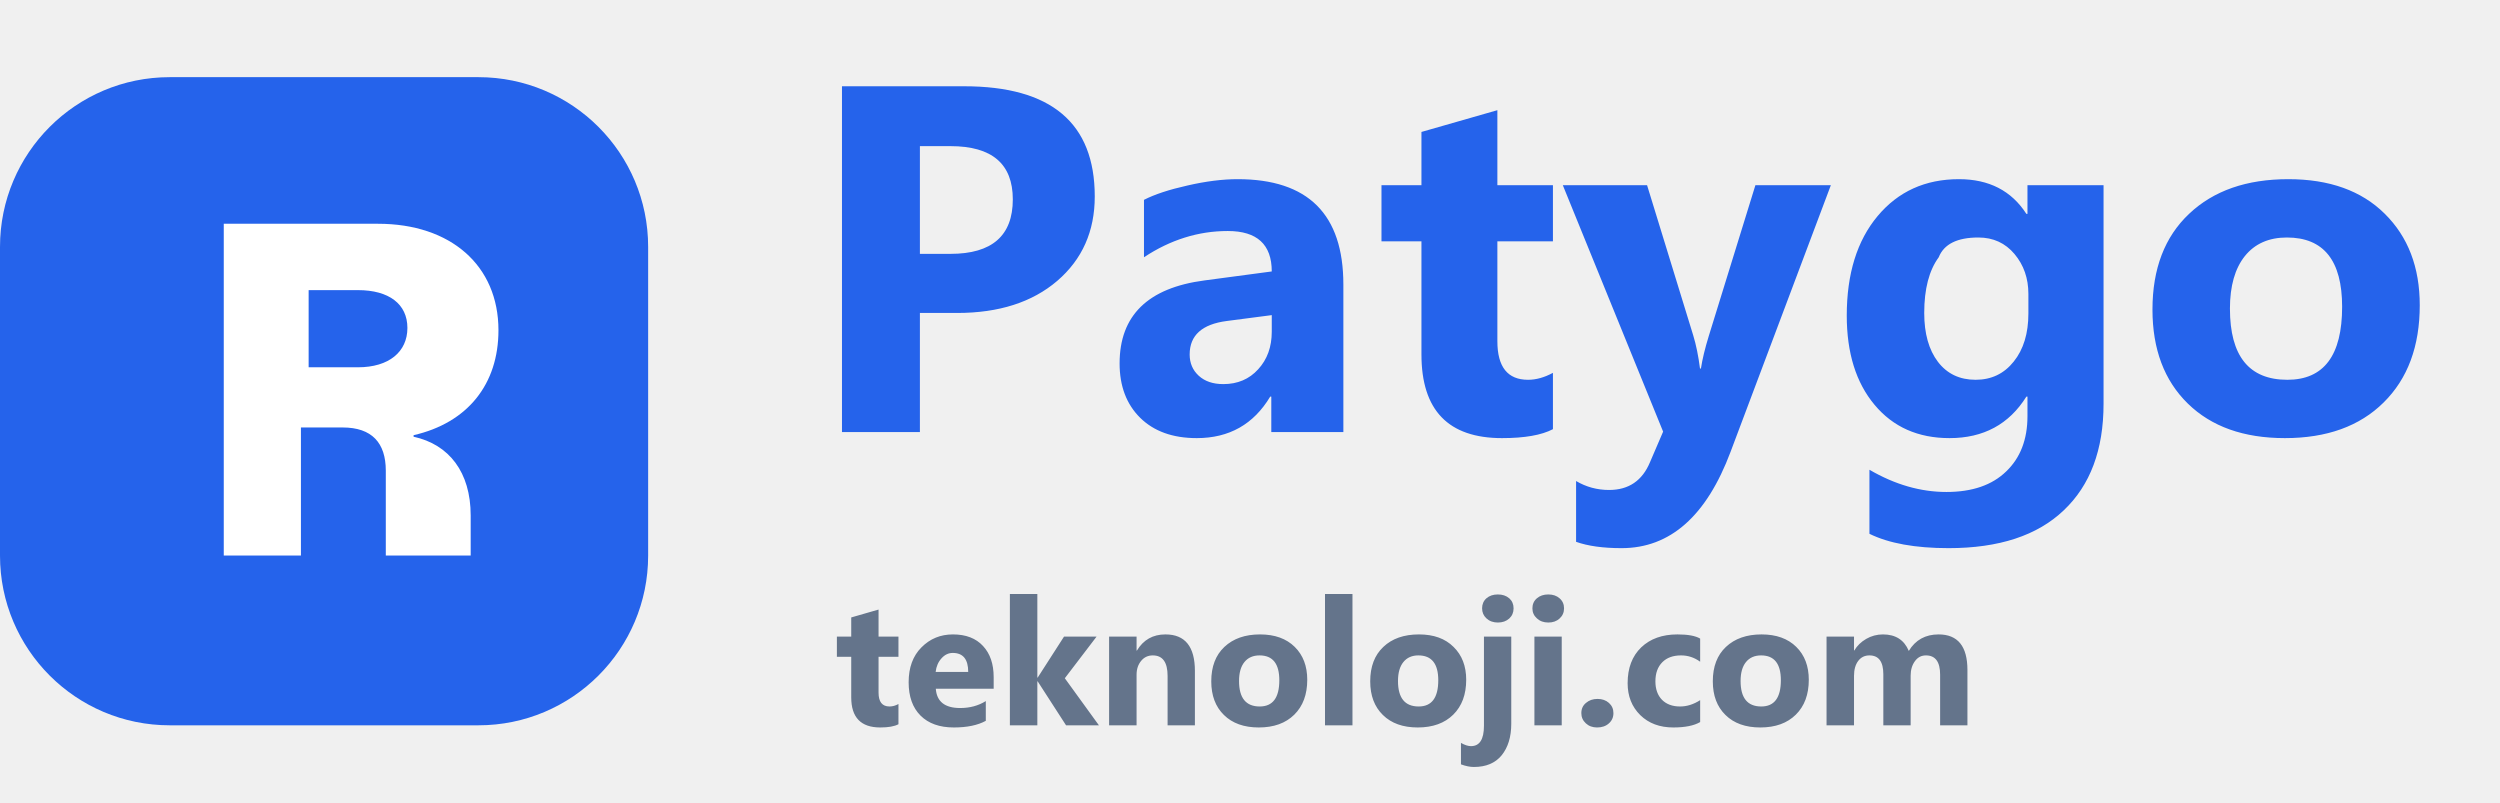
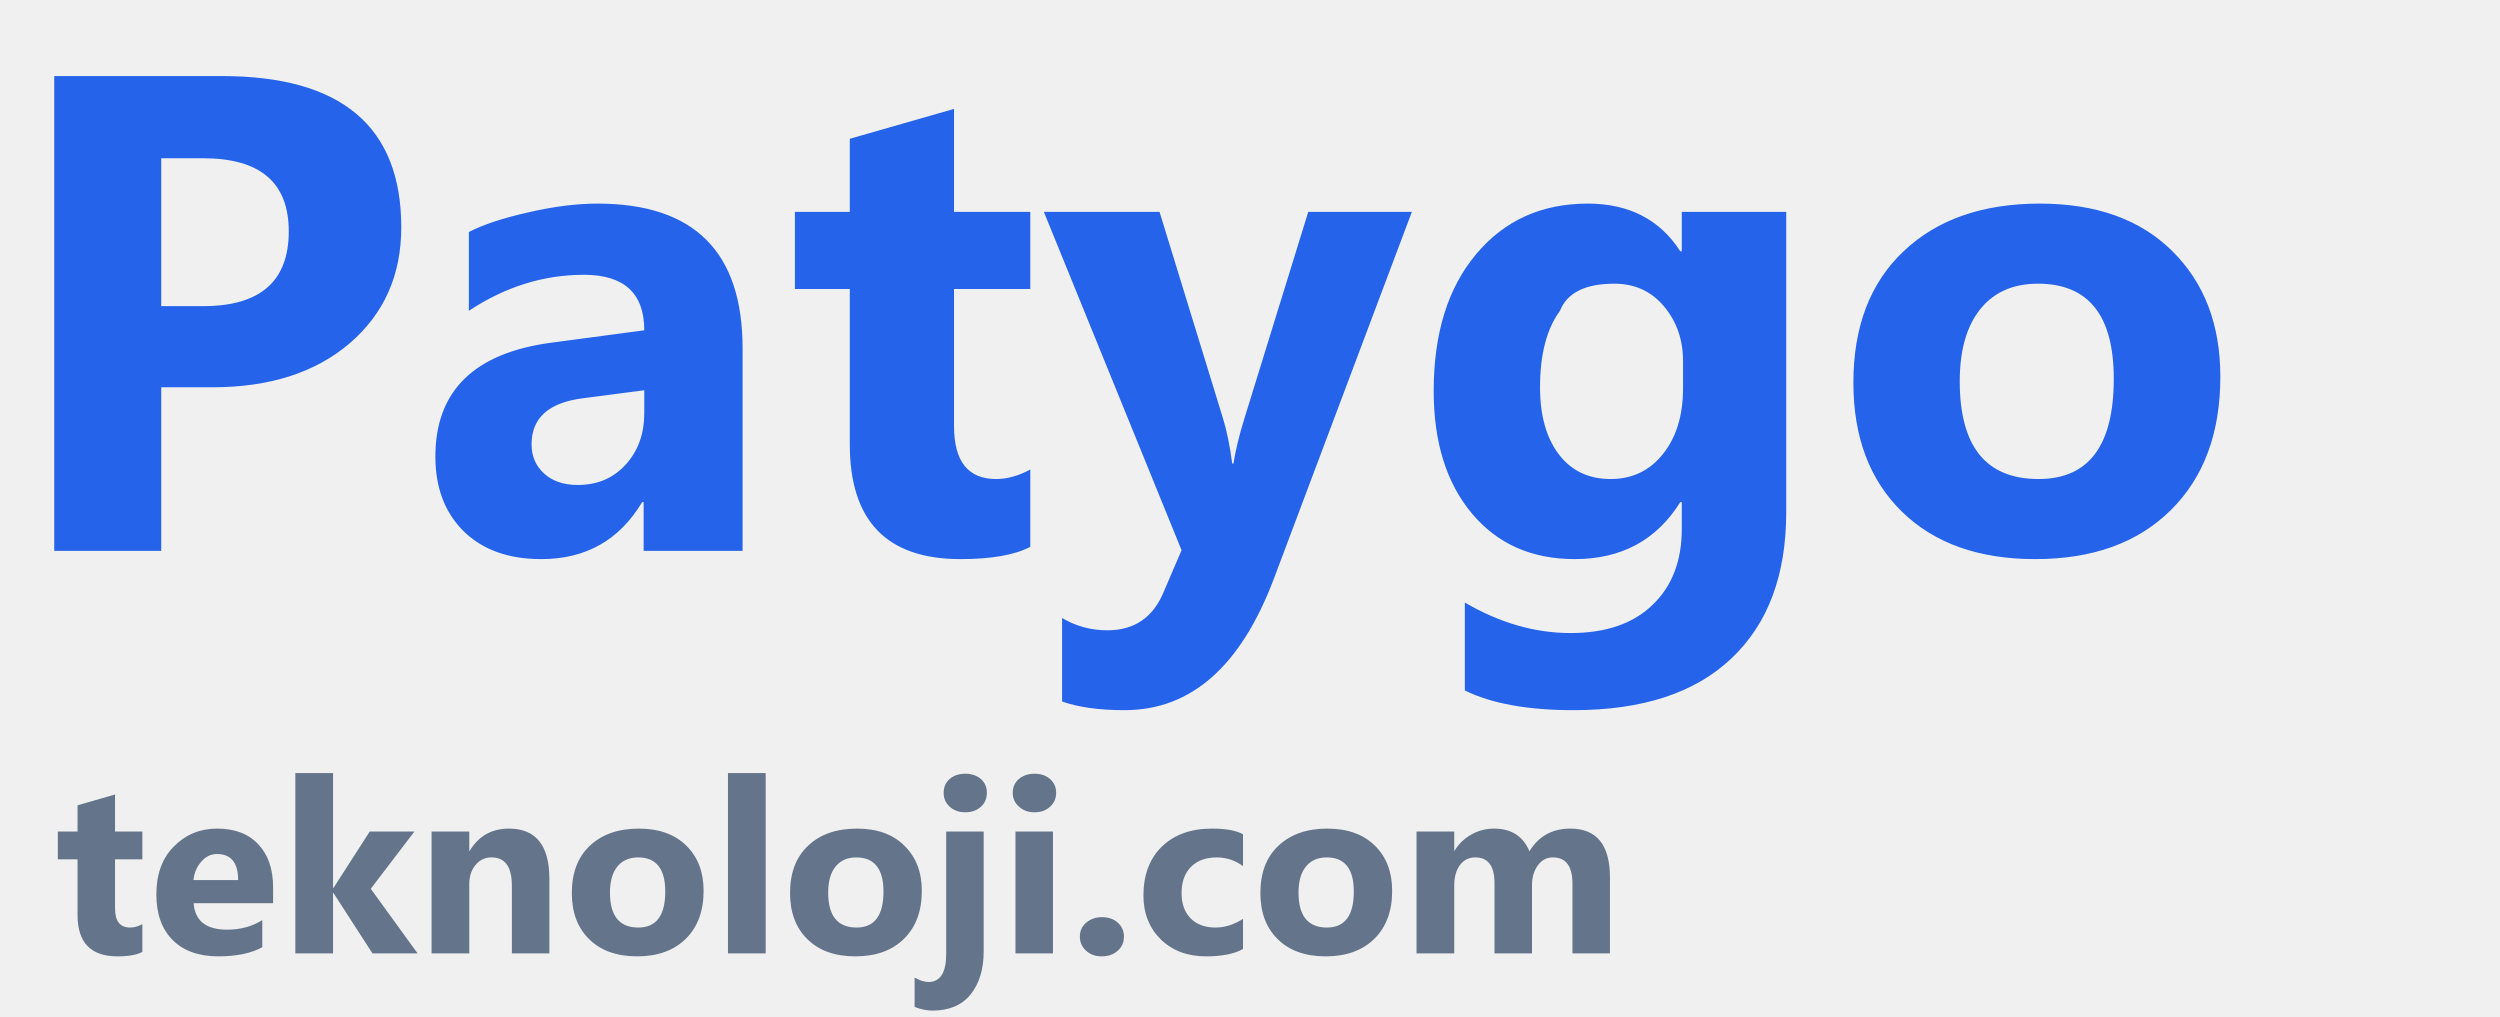
- <svg xmlns="http://www.w3.org/2000/svg" viewBox="0 0 162 52" role="img" aria-label="Patygo Teknoloji">
-   <rect x="0" y="5" width="42" height="42" rx="11" fill="#2563eb" />
-   <path fill="#fff" d="M14.5 14.5h10c4.7 0 7.8 2.7 7.8 6.9 0 3.5-2 6-5.5 6.8v.1c2.3.5 3.7 2.3 3.7 5.1V36h-5.5v-5.5c0-1.8-.9-2.8-2.8-2.8h-2.7V36H14.5V14.5zm5.5 4.3v5h3.2c2 0 3.2-1 3.2-2.55s-1.2-2.45-3.2-2.45H20z" />
-   <g fill="#2563eb" transform="translate(52 28)">
+ <svg xmlns="http://www.w3.org/2000/svg" viewBox="0 0 118 48" role="img" aria-label="Patygo Teknoloji">
+   <g fill="#2563eb" transform="translate(0 26)">
    <path d="M10.02-7.72L7.61-7.72L7.61 0L2.56 0L2.56-22.41L10.47-22.41Q18.94-22.41 18.94-15.27Q18.94-11.89 16.51-9.80Q14.08-7.72 10.02-7.72M9.59-18.53L7.61-18.53L7.61-11.55L9.59-11.55Q13.63-11.55 13.63-15.08Q13.63-18.53 9.59-18.53M35.05-9.56L35.05 0L30.38 0L30.38-2.30L30.31-2.30Q28.70 0.39 25.55 0.39Q23.22 0.39 21.88-0.93Q20.55-2.25 20.55-4.45Q20.55-9.11 26.06-9.83L30.41-10.41Q30.41-13.03 27.56-13.03Q24.70-13.03 22.13-11.33L22.13-15.05Q23.16-15.58 24.95-15.98Q26.73-16.39 28.20-16.39Q35.05-16.39 35.05-9.56M30.41-6.50L30.41-7.58L27.50-7.20Q25.09-6.89 25.09-5.03Q25.09-4.19 25.68-3.65Q26.27-3.11 27.27-3.11Q28.66-3.11 29.53-4.07Q30.41-5.03 30.41-6.50M48.63-3.84L48.63-0.19Q47.53 0.39 45.33 0.39Q40.11 0.39 40.11-5.03L40.11-12.36L37.52-12.36L37.52-16L40.11-16L40.11-19.45L45.03-20.86L45.03-16L48.63-16L48.63-12.36L45.03-12.36L45.03-5.89Q45.03-3.39 47.02-3.39Q47.80-3.39 48.63-3.84M61.75-16L66.64-16L60.14 1.28Q57.80 7.52 53.08 7.52Q51.28 7.52 50.13 7.11L50.13 3.17Q51.11 3.75 52.27 3.75Q54.17 3.75 54.92 1.95L55.77-0.03L49.27-16L54.73-16L57.72-6.27Q58-5.36 58.16-4.12L58.22-4.12Q58.36-5.03 58.73-6.23L61.75-16M84.31-16L84.31-1.83Q84.31 2.63 81.73 5.07Q79.16 7.52 74.27 7.52Q71.03 7.52 69.14 6.59L69.14 2.44Q71.61 3.88 74.13 3.88Q76.63 3.88 78 2.55Q79.38 1.23 79.38-1.03L79.38-2.30L79.31-2.30Q77.63 0.39 74.33 0.39Q71.27 0.39 69.47-1.77Q67.67-3.92 67.67-7.55Q67.67-11.61 69.67-14Q71.67-16.39 74.94-16.39Q77.86-16.39 79.31-14.14L79.38-14.14L79.38-16L84.31-16M79.44-7.69L79.44-8.95Q79.44-10.47 78.54-11.54Q77.64-12.61 76.20-12.61Q74.14-12.61 73.63-11.33Q72.69-10.05 72.69-7.72Q72.69-5.72 73.58-4.55Q74.47-3.39 76.02-3.39Q77.55-3.39 78.49-4.57Q79.44-5.75 79.44-7.69M96.06 0.39Q92.06 0.39 89.77-1.85Q87.48-4.09 87.48-7.94Q87.48-11.91 89.86-14.15Q92.23-16.39 96.28-16.39Q100.27-16.39 102.53-14.15Q104.80-11.91 104.80-8.22Q104.80-4.23 102.46-1.92Q100.13 0.39 96.06 0.39M96.19-12.61Q94.44-12.61 93.47-11.41Q92.50-10.20 92.50-8Q92.50-3.39 96.22-3.39Q99.77-3.39 99.77-8.12Q99.77-12.61 96.19-12.61" />
  </g>
-   <g fill="#64748b" transform="translate(54 47)">
+   <g fill="#64748b" transform="translate(2.5 45)">
    <path d="M4.22-1.38L4.22-0.07Q3.83 0.14 3.04 0.14Q1.16 0.14 1.16-1.81L1.16-4.44L0.23-4.44L0.23-5.75L1.16-5.75L1.16-6.99L2.93-7.50L2.93-5.75L4.22-5.75L4.22-4.44L2.93-4.44L2.93-2.12Q2.93-1.22 3.64-1.22Q3.93-1.22 4.22-1.38M10.39-3.12L10.39-2.37L6.64-2.37Q6.73-1.12 8.22-1.12Q9.16-1.12 9.88-1.57L9.88-0.29Q9.09 0.14 7.81 0.14Q6.42 0.14 5.65-0.63Q4.88-1.40 4.88-2.79Q4.88-4.22 5.71-5.05Q6.54-5.89 7.75-5.89Q9.01-5.89 9.70-5.14Q10.39-4.40 10.39-3.12M6.63-3.46L8.74-3.46Q8.74-4.69 7.74-4.69Q7.32-4.69 7.01-4.34Q6.69-3.99 6.63-3.46M15-3.05L17.21 0L15.08 0L13.24-2.85L13.22-2.85L13.22 0L11.44 0L11.44-8.51L13.22-8.51L13.22-3.09L13.24-3.09L14.95-5.75L17.06-5.75L15-3.05M23.43-3.52L23.43 0L21.66 0L21.66-3.20Q21.66-4.53 20.70-4.53Q20.24-4.53 19.95-4.18Q19.65-3.82 19.65-3.28L19.65 0L17.87 0L17.87-5.75L19.65-5.75L19.65-4.84L19.67-4.84Q20.30-5.89 21.52-5.89Q23.43-5.89 23.43-3.52M27.57 0.14Q26.13 0.14 25.31-0.67Q24.49-1.47 24.49-2.85Q24.49-4.28 25.34-5.08Q26.20-5.89 27.65-5.89Q29.08-5.89 29.90-5.08Q30.71-4.28 30.71-2.95Q30.71-1.52 29.87-0.69Q29.03 0.14 27.57 0.14M27.62-4.53Q26.99-4.53 26.64-4.10Q26.29-3.67 26.29-2.87Q26.29-1.22 27.63-1.22Q28.90-1.22 28.90-2.92Q28.90-4.53 27.62-4.53M33.64-8.51L33.64 0L31.86 0L31.86-8.51L33.64-8.51M37.87 0.14Q36.43 0.14 35.61-0.67Q34.79-1.47 34.79-2.85Q34.79-4.28 35.64-5.08Q36.49-5.89 37.95-5.89Q39.38-5.89 40.19-5.08Q41.01-4.28 41.01-2.95Q41.01-1.52 40.17-0.69Q39.33 0.14 37.87 0.14M37.91-4.53Q37.29-4.53 36.94-4.10Q36.59-3.67 36.59-2.87Q36.59-1.22 37.93-1.22Q39.20-1.22 39.20-2.92Q39.20-4.53 37.91-4.53M43.06-6.66Q42.61-6.66 42.32-6.93Q42.04-7.19 42.04-7.58Q42.04-7.98 42.32-8.23Q42.61-8.48 43.06-8.48Q43.51-8.48 43.80-8.23Q44.08-7.98 44.08-7.58Q44.08-7.18 43.80-6.92Q43.51-6.66 43.06-6.66M43.93-5.75L43.93-0.10Q43.93 1.17 43.31 1.94Q42.69 2.70 41.51 2.70Q41.13 2.70 40.67 2.53L40.67 1.14Q41.04 1.35 41.32 1.35Q42.16 1.35 42.16 0.03L42.16-5.75L43.93-5.75M46.33-6.66Q45.88-6.66 45.59-6.93Q45.30-7.19 45.30-7.58Q45.30-7.98 45.59-8.23Q45.88-8.48 46.33-8.48Q46.78-8.48 47.06-8.23Q47.35-7.98 47.35-7.58Q47.35-7.18 47.06-6.92Q46.78-6.66 46.33-6.66M47.20-5.75L47.20 0L45.43 0L45.43-5.75L47.20-5.75M49.49 0.14Q49.05 0.14 48.76-0.13Q48.47-0.40 48.47-0.79Q48.47-1.20 48.77-1.45Q49.07-1.71 49.52-1.71Q49.97-1.71 50.26-1.45Q50.55-1.19 50.55-0.79Q50.55-0.38 50.25-0.12Q49.96 0.14 49.49 0.14M56.17-1.63L56.17-0.21Q55.57 0.14 54.43 0.14Q53.11 0.14 52.29-0.66Q51.47-1.47 51.47-2.73Q51.47-4.20 52.35-5.05Q53.23-5.89 54.70-5.89Q55.71-5.89 56.17-5.62L56.17-4.12Q55.61-4.53 54.93-4.53Q54.16-4.53 53.72-4.09Q53.27-3.64 53.27-2.85Q53.27-2.09 53.70-1.65Q54.13-1.22 54.87-1.22Q55.53-1.22 56.17-1.63M60.07 0.14Q58.63 0.14 57.81-0.67Q56.99-1.47 56.99-2.85Q56.99-4.28 57.84-5.08Q58.70-5.89 60.15-5.89Q61.58-5.89 62.40-5.08Q63.21-4.28 63.21-2.95Q63.21-1.52 62.37-0.69Q61.53 0.14 60.07 0.14M60.12-4.53Q59.49-4.53 59.14-4.10Q58.79-3.67 58.79-2.87Q58.79-1.22 60.13-1.22Q61.40-1.22 61.40-2.92Q61.40-4.53 60.12-4.53M73.49-3.58L73.49 0L71.72 0L71.72-3.28Q71.72-4.53 70.80-4.53Q70.36-4.53 70.09-4.16Q69.81-3.78 69.81-3.22L69.81 0L68.04 0L68.04-3.31Q68.04-4.53 67.14-4.53Q66.68-4.53 66.41-4.17Q66.14-3.81 66.14-3.20L66.14 0L64.36 0L64.36-5.75L66.14-5.75L66.14-4.85L66.16-4.85Q66.43-5.31 66.93-5.60Q67.43-5.89 68.02-5.89Q69.24-5.89 69.69-4.82Q70.34-5.89 71.62-5.89Q73.49-5.89 73.49-3.58" />
  </g>
</svg>
